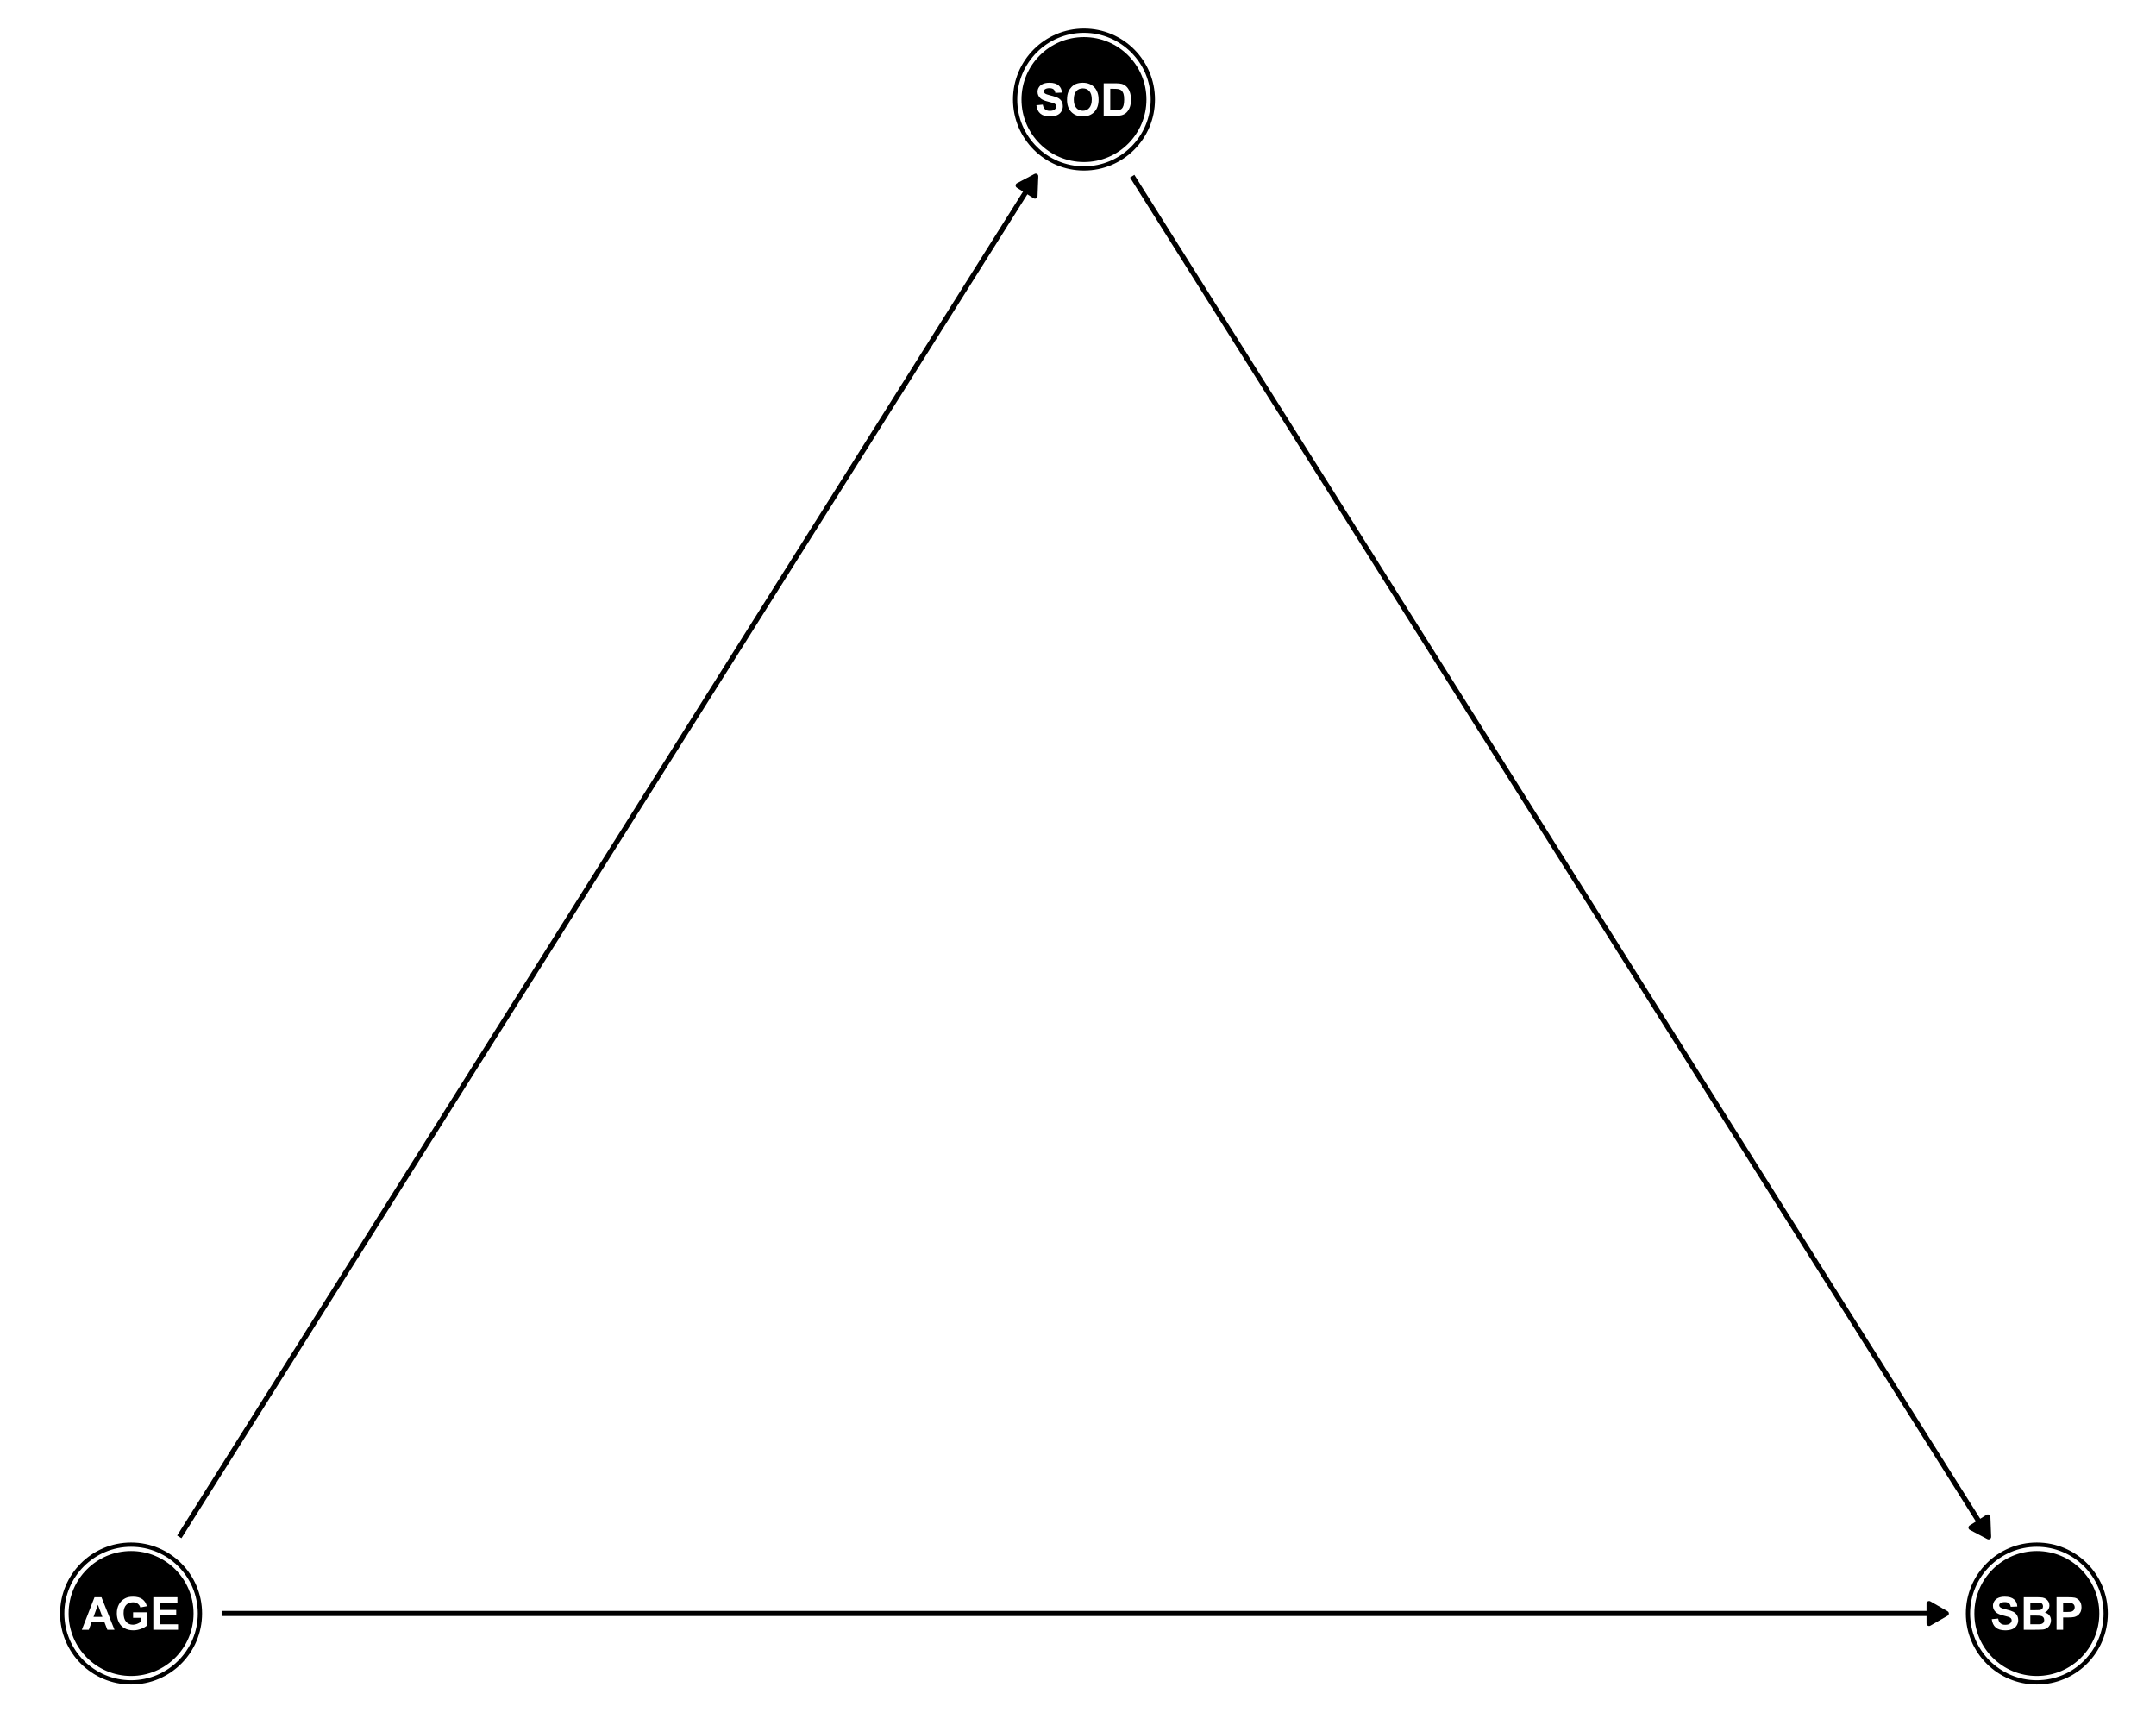
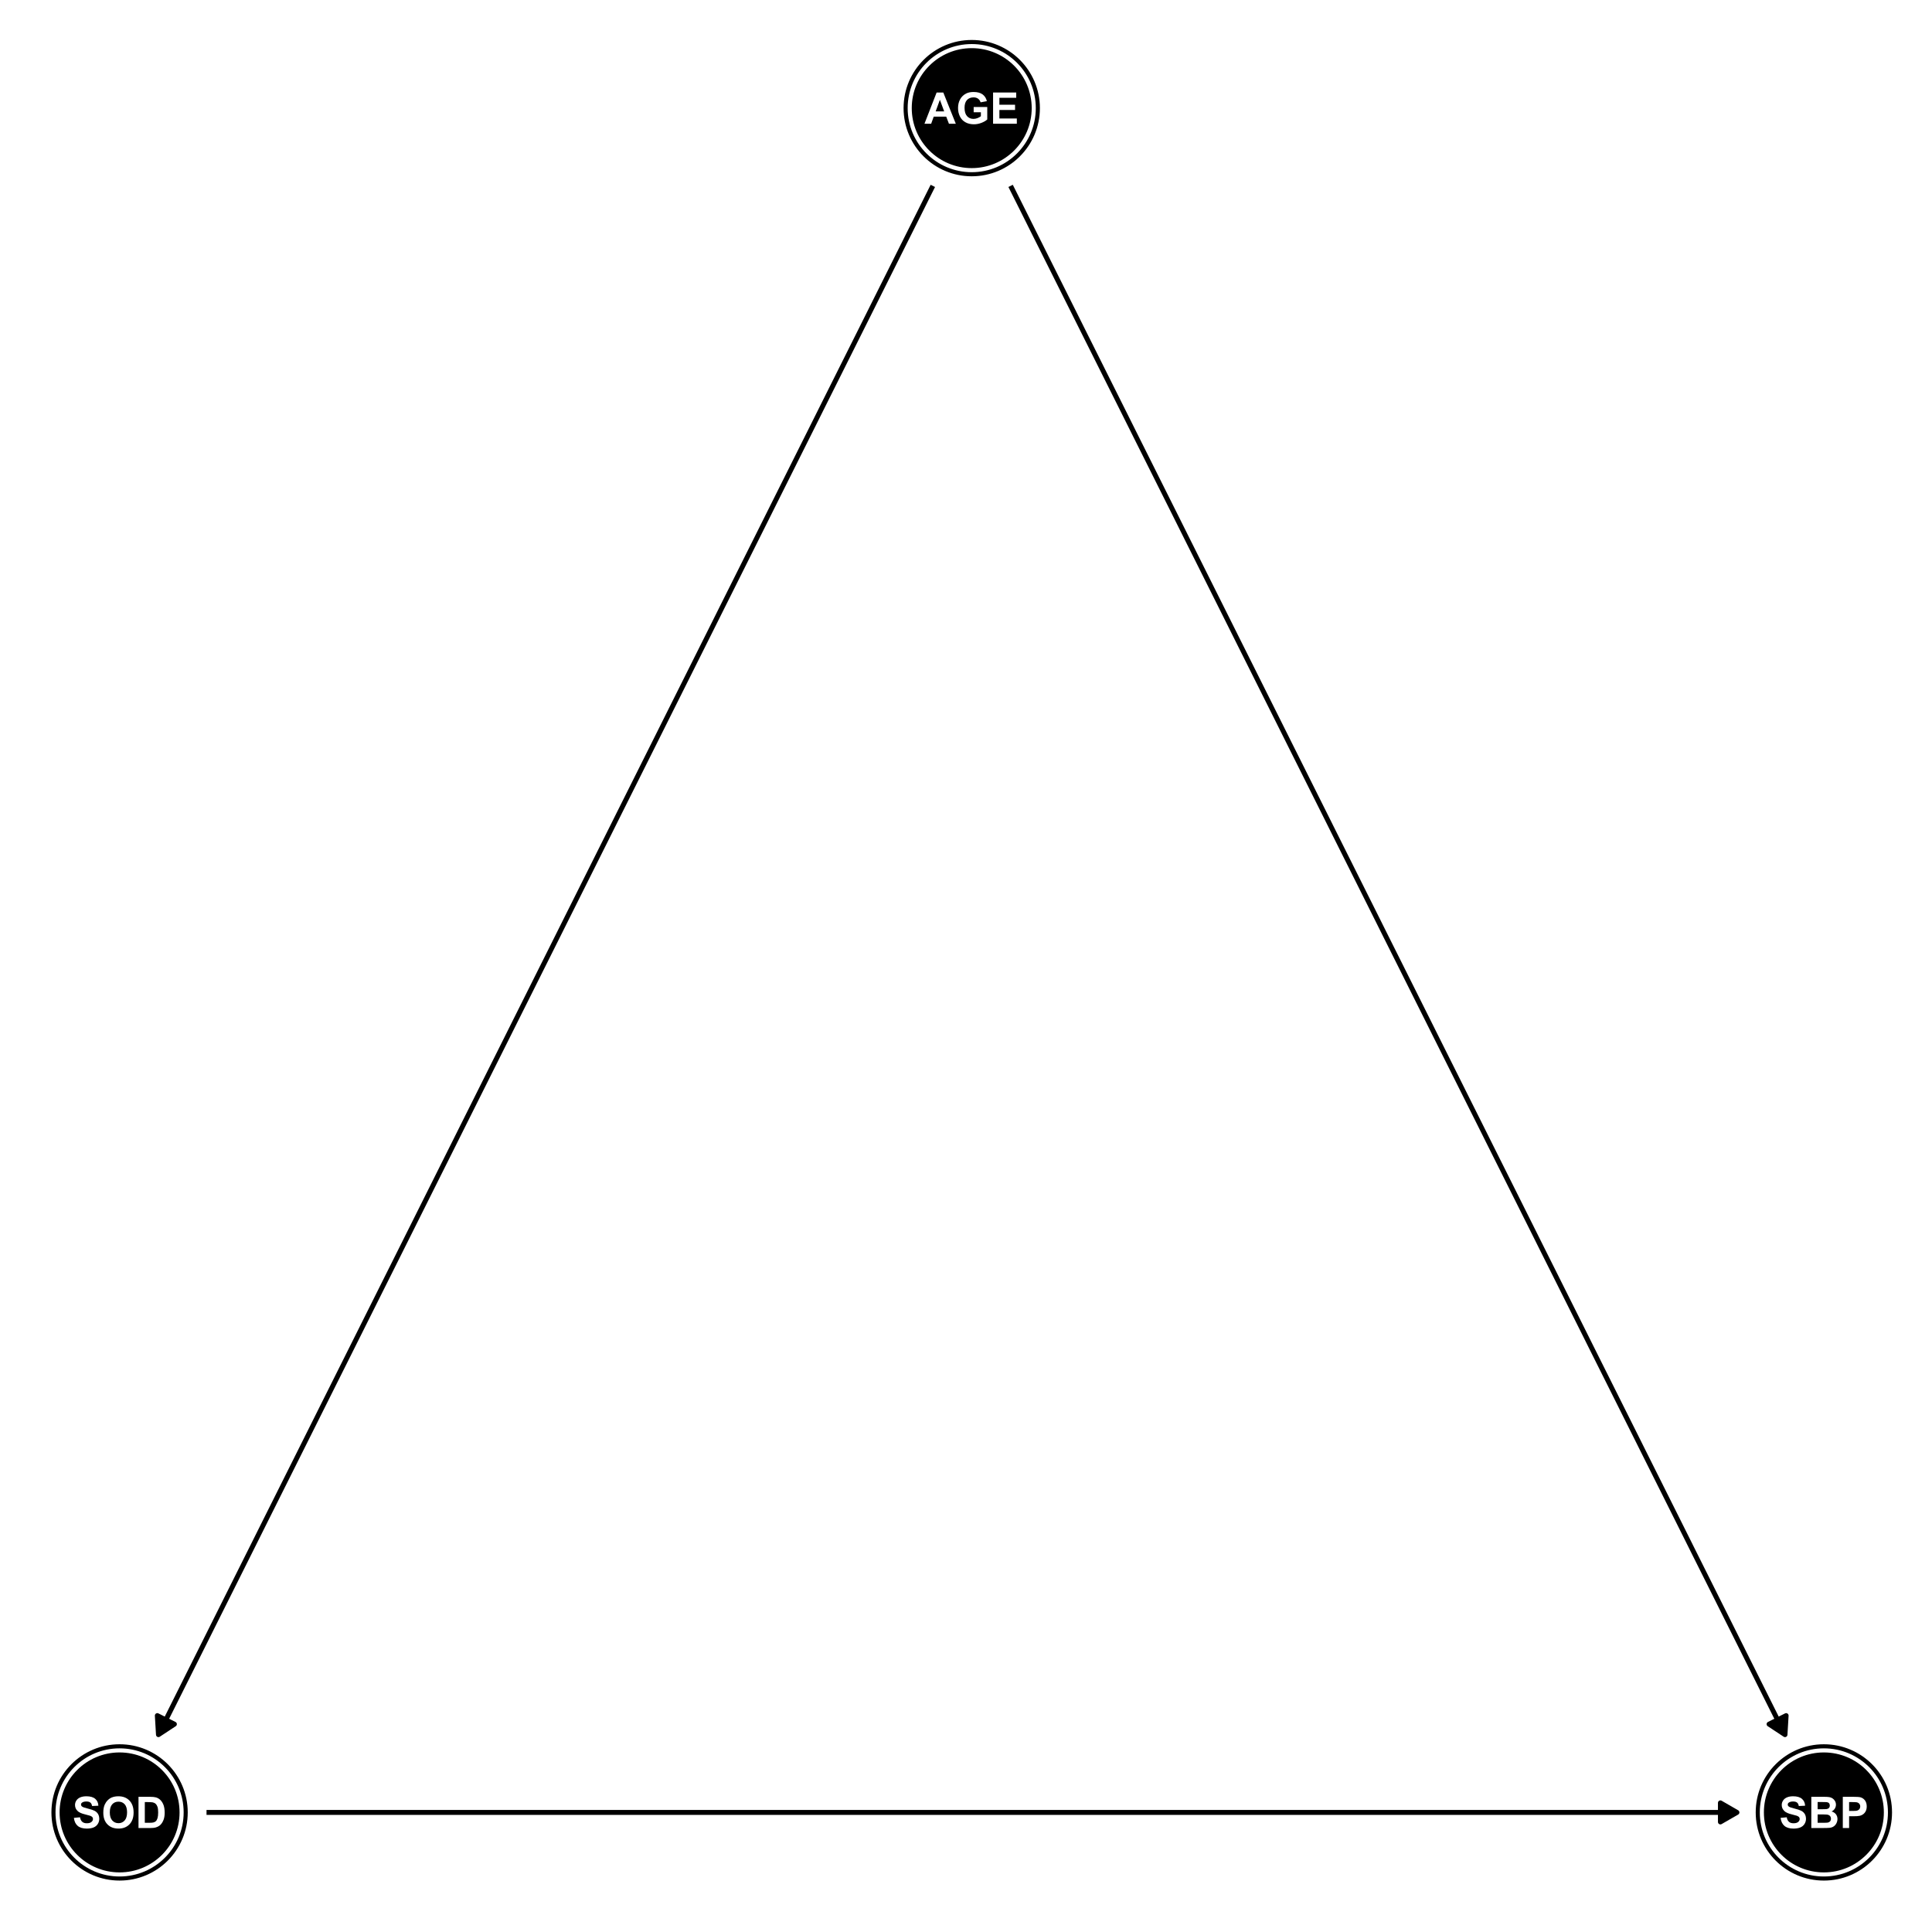
- <svg xmlns="http://www.w3.org/2000/svg" xmlns:xlink="http://www.w3.org/1999/xlink" width="540pt" height="432pt" viewBox="0 0 540 432" version="1.1">
+ <svg xmlns="http://www.w3.org/2000/svg" xmlns:xlink="http://www.w3.org/1999/xlink" width="504pt" height="504pt" viewBox="0 0 504 504" version="1.1">
  <defs>
    <g>
      <symbol overflow="visible" id="glyph0-0">
        <path style="stroke:none;" d="M 1.422 0 L 1.422 -7.113 L 7.113 -7.113 L 7.113 0 Z M 1.602 -0.18 L 6.934 -0.18 L 6.934 -6.934 L 1.602 -6.934 Z M 1.602 -0.18 " />
      </symbol>
      <symbol overflow="visible" id="glyph0-1">
        <path style="stroke:none;" d="M 8.176 0 L 6.387 0 L 5.676 -1.852 L 2.418 -1.852 L 1.746 0 L 0 0 L 3.172 -8.148 L 4.914 -8.148 Z M 5.145 -3.223 L 4.023 -6.246 L 2.922 -3.223 Z M 5.145 -3.223 " />
      </symbol>
      <symbol overflow="visible" id="glyph0-2">
        <path style="stroke:none;" d="M 4.617 -2.996 L 4.617 -4.367 L 8.164 -4.367 L 8.164 -1.121 C 7.816 -0.785 7.316 -0.492 6.664 -0.238 C 6.008 0.016 5.348 0.141 4.68 0.141 C 3.824 0.141 3.082 -0.035 2.449 -0.395 C 1.816 -0.75 1.34 -1.262 1.02 -1.93 C 0.699 -2.594 0.539 -3.32 0.543 -4.102 C 0.539 -4.949 0.719 -5.703 1.078 -6.363 C 1.434 -7.02 1.953 -7.523 2.641 -7.879 C 3.16 -8.148 3.809 -8.285 4.59 -8.285 C 5.598 -8.285 6.387 -8.07 6.957 -7.648 C 7.523 -7.219 7.891 -6.633 8.059 -5.891 L 6.426 -5.586 C 6.305 -5.98 6.086 -6.297 5.773 -6.531 C 5.453 -6.762 5.059 -6.879 4.59 -6.879 C 3.867 -6.879 3.297 -6.648 2.875 -6.195 C 2.449 -5.734 2.238 -5.059 2.238 -4.168 C 2.238 -3.199 2.453 -2.477 2.883 -1.992 C 3.312 -1.508 3.875 -1.266 4.574 -1.266 C 4.914 -1.266 5.258 -1.332 5.609 -1.469 C 5.953 -1.602 6.25 -1.766 6.5 -1.961 L 6.5 -2.996 Z M 4.617 -2.996 " />
      </symbol>
      <symbol overflow="visible" id="glyph0-3">
        <path style="stroke:none;" d="M 0.828 0 L 0.828 -8.148 L 6.867 -8.148 L 6.867 -6.77 L 2.473 -6.77 L 2.473 -4.961 L 6.562 -4.961 L 6.562 -3.59 L 2.473 -3.59 L 2.473 -1.371 L 7.023 -1.371 L 7.023 0 Z M 0.828 0 " />
      </symbol>
      <symbol overflow="visible" id="glyph0-4">
        <path style="stroke:none;" d="M 0.41 -2.652 L 2.012 -2.805 C 2.105 -2.266 2.301 -1.871 2.598 -1.621 C 2.887 -1.367 3.285 -1.242 3.789 -1.246 C 4.316 -1.242 4.715 -1.355 4.988 -1.582 C 5.254 -1.805 5.391 -2.066 5.391 -2.367 C 5.391 -2.559 5.332 -2.723 5.219 -2.859 C 5.105 -2.992 4.91 -3.109 4.629 -3.211 C 4.434 -3.277 3.992 -3.395 3.312 -3.566 C 2.426 -3.781 1.809 -4.051 1.457 -4.375 C 0.953 -4.82 0.703 -5.367 0.707 -6.012 C 0.703 -6.426 0.82 -6.812 1.059 -7.176 C 1.289 -7.535 1.629 -7.809 2.074 -8 C 2.516 -8.188 3.051 -8.285 3.68 -8.285 C 4.699 -8.285 5.465 -8.059 5.984 -7.613 C 6.5 -7.16 6.773 -6.562 6.801 -5.82 L 5.156 -5.746 C 5.086 -6.164 4.934 -6.465 4.703 -6.648 C 4.469 -6.832 4.121 -6.926 3.664 -6.926 C 3.18 -6.926 2.805 -6.824 2.539 -6.629 C 2.359 -6.5 2.273 -6.332 2.277 -6.125 C 2.273 -5.93 2.355 -5.766 2.523 -5.629 C 2.73 -5.453 3.234 -5.27 4.035 -5.082 C 4.832 -4.891 5.422 -4.695 5.809 -4.496 C 6.191 -4.293 6.492 -4.02 6.711 -3.668 C 6.922 -3.316 7.031 -2.883 7.035 -2.371 C 7.031 -1.902 6.902 -1.465 6.645 -1.059 C 6.387 -0.648 6.02 -0.348 5.547 -0.152 C 5.07 0.043 4.48 0.141 3.773 0.145 C 2.742 0.141 1.949 -0.094 1.398 -0.57 C 0.848 -1.043 0.52 -1.738 0.41 -2.652 Z M 0.41 -2.652 " />
      </symbol>
      <symbol overflow="visible" id="glyph0-5">
        <path style="stroke:none;" d="M 0.496 -4.023 C 0.492 -4.852 0.617 -5.547 0.867 -6.113 C 1.051 -6.523 1.301 -6.895 1.625 -7.227 C 1.941 -7.555 2.293 -7.801 2.68 -7.965 C 3.184 -8.176 3.77 -8.285 4.434 -8.285 C 5.633 -8.285 6.594 -7.91 7.316 -7.168 C 8.035 -6.418 8.395 -5.383 8.398 -4.062 C 8.395 -2.742 8.039 -1.715 7.324 -0.973 C 6.605 -0.23 5.648 0.141 4.457 0.141 C 3.242 0.141 2.277 -0.227 1.566 -0.969 C 0.848 -1.703 0.492 -2.723 0.496 -4.023 Z M 2.191 -4.078 C 2.191 -3.156 2.402 -2.457 2.828 -1.98 C 3.254 -1.504 3.797 -1.266 4.453 -1.266 C 5.105 -1.266 5.641 -1.5 6.062 -1.973 C 6.48 -2.445 6.691 -3.156 6.695 -4.102 C 6.691 -5.031 6.488 -5.727 6.082 -6.188 C 5.672 -6.648 5.129 -6.879 4.453 -6.879 C 3.773 -6.879 3.227 -6.645 2.812 -6.18 C 2.398 -5.715 2.191 -5.016 2.191 -4.078 Z M 2.191 -4.078 " />
      </symbol>
      <symbol overflow="visible" id="glyph0-6">
        <path style="stroke:none;" d="M 0.824 -8.148 L 3.828 -8.148 C 4.504 -8.145 5.023 -8.094 5.379 -7.992 C 5.855 -7.852 6.262 -7.602 6.605 -7.242 C 6.941 -6.883 7.203 -6.441 7.383 -5.922 C 7.562 -5.398 7.652 -4.758 7.652 -3.996 C 7.652 -3.324 7.566 -2.746 7.402 -2.262 C 7.195 -1.668 6.906 -1.188 6.531 -0.824 C 6.242 -0.543 5.855 -0.324 5.375 -0.172 C 5.008 -0.055 4.523 0 3.918 0 L 0.824 0 Z M 2.469 -6.77 L 2.469 -1.371 L 3.695 -1.371 C 4.152 -1.371 4.484 -1.395 4.691 -1.449 C 4.953 -1.512 5.172 -1.625 5.352 -1.789 C 5.523 -1.945 5.668 -2.207 5.785 -2.574 C 5.895 -2.938 5.953 -3.438 5.953 -4.066 C 5.953 -4.695 5.895 -5.176 5.785 -5.516 C 5.668 -5.852 5.512 -6.117 5.316 -6.305 C 5.113 -6.492 4.863 -6.621 4.559 -6.691 C 4.324 -6.742 3.871 -6.766 3.207 -6.77 Z M 2.469 -6.77 " />
      </symbol>
      <symbol overflow="visible" id="glyph0-7">
        <path style="stroke:none;" d="M 0.832 -8.148 L 4.09 -8.148 C 4.734 -8.145 5.215 -8.117 5.531 -8.066 C 5.848 -8.008 6.129 -7.895 6.383 -7.727 C 6.629 -7.555 6.84 -7.328 7.008 -7.047 C 7.172 -6.762 7.254 -6.445 7.258 -6.098 C 7.254 -5.711 7.152 -5.359 6.949 -5.043 C 6.742 -4.723 6.461 -4.484 6.113 -4.328 C 6.605 -4.184 6.988 -3.938 7.258 -3.59 C 7.52 -3.238 7.652 -2.828 7.656 -2.363 C 7.652 -1.988 7.566 -1.629 7.398 -1.277 C 7.223 -0.926 6.988 -0.645 6.691 -0.441 C 6.395 -0.23 6.027 -0.102 5.59 -0.055 C 5.316 -0.023 4.652 -0.008 3.605 0 L 0.832 0 Z M 2.477 -6.789 L 2.477 -4.906 L 3.555 -4.906 C 4.195 -4.902 4.594 -4.914 4.75 -4.934 C 5.027 -4.965 5.25 -5.062 5.414 -5.227 C 5.574 -5.387 5.652 -5.598 5.656 -5.863 C 5.652 -6.113 5.586 -6.316 5.449 -6.477 C 5.309 -6.633 5.102 -6.73 4.828 -6.762 C 4.664 -6.777 4.195 -6.785 3.422 -6.789 Z M 2.477 -3.551 L 2.477 -1.371 L 4 -1.371 C 4.59 -1.371 4.965 -1.387 5.129 -1.422 C 5.371 -1.465 5.57 -1.574 5.727 -1.746 C 5.875 -1.918 5.953 -2.148 5.957 -2.441 C 5.953 -2.68 5.895 -2.887 5.777 -3.059 C 5.66 -3.23 5.488 -3.355 5.266 -3.434 C 5.039 -3.512 4.555 -3.551 3.809 -3.551 Z M 2.477 -3.551 " />
      </symbol>
      <symbol overflow="visible" id="glyph0-8">
        <path style="stroke:none;" d="M 0.828 0 L 0.828 -8.148 L 3.469 -8.148 C 4.469 -8.145 5.117 -8.102 5.422 -8.023 C 5.887 -7.898 6.281 -7.633 6.598 -7.227 C 6.91 -6.812 7.066 -6.285 7.07 -5.641 C 7.066 -5.137 6.977 -4.715 6.797 -4.379 C 6.613 -4.035 6.379 -3.77 6.102 -3.574 C 5.82 -3.379 5.539 -3.25 5.25 -3.191 C 4.859 -3.109 4.289 -3.07 3.547 -3.074 L 2.473 -3.074 L 2.473 0 Z M 2.473 -6.77 L 2.473 -4.457 L 3.375 -4.457 C 4.023 -4.453 4.453 -4.496 4.672 -4.582 C 4.887 -4.668 5.059 -4.801 5.188 -4.984 C 5.309 -5.164 5.371 -5.375 5.375 -5.617 C 5.371 -5.91 5.285 -6.156 5.113 -6.352 C 4.938 -6.543 4.719 -6.664 4.453 -6.715 C 4.254 -6.75 3.859 -6.766 3.27 -6.77 Z M 2.473 -6.77 " />
      </symbol>
    </g>
  </defs>
-   <g id="surface1">
-     <rect x="0" y="0" width="540" height="432" style="fill:rgb(100%,100%,100%);fill-opacity:1;stroke:none;" />
-     <rect x="0" y="0" width="540" height="432" style="fill:rgb(100%,100%,100%);fill-opacity:1;stroke:none;" />
-     <path style="fill:none;stroke-width:1.067;stroke-linecap:round;stroke-linejoin:round;stroke:rgb(100%,100%,100%);stroke-opacity:1;stroke-miterlimit:10;" d="M 0 432 L 540 432 L 540 0 L 0 0 Z M 0 432 " />
-     <path style="fill:none;stroke-width:1.28;stroke-linecap:butt;stroke-linejoin:round;stroke:rgb(0%,0%,0%);stroke-opacity:1;stroke-miterlimit:1;" d="M 55.508 404.078 L 487.48 404.078 " />
-     <path style="fill-rule:nonzero;fill:rgb(0%,0%,0%);fill-opacity:1;stroke-width:1.28;stroke-linecap:butt;stroke-linejoin:round;stroke:rgb(0%,0%,0%);stroke-opacity:1;stroke-miterlimit:1;" d="M 483.164 406.566 L 487.48 404.078 L 483.164 401.586 Z M 483.164 406.566 " />
-     <path style="fill:none;stroke-width:1.28;stroke-linecap:butt;stroke-linejoin:round;stroke:rgb(0%,0%,0%);stroke-opacity:1;stroke-miterlimit:1;" d="M 44.914 384.887 L 47.297 381.098 L 49.707 377.27 L 52.117 373.438 L 54.527 369.609 L 56.941 365.781 L 59.352 361.949 L 61.762 358.121 L 64.172 354.289 L 66.582 350.461 L 68.992 346.629 L 71.402 342.801 L 73.816 338.973 L 76.227 335.141 L 78.637 331.312 L 81.047 327.48 L 85.867 319.824 L 88.277 315.992 L 90.691 312.164 L 93.102 308.332 L 97.922 300.676 L 100.332 296.844 L 102.742 293.016 L 105.156 289.184 L 109.977 281.527 L 112.387 277.695 L 114.797 273.867 L 117.207 270.035 L 119.617 266.207 L 122.031 262.379 L 124.441 258.547 L 126.852 254.719 L 129.262 250.887 L 131.672 247.059 L 134.082 243.227 L 136.492 239.398 L 138.906 235.57 L 141.316 231.738 L 143.727 227.91 L 146.137 224.078 L 150.957 216.422 L 153.367 212.59 L 155.781 208.762 L 158.191 204.93 L 163.012 197.273 L 165.422 193.441 L 167.832 189.613 L 170.242 185.781 L 172.656 181.953 L 175.066 178.125 L 177.477 174.293 L 179.887 170.465 L 182.297 166.633 L 187.117 158.977 L 189.531 155.145 L 191.941 151.316 L 194.352 147.484 L 196.762 143.656 L 199.172 139.824 L 203.992 132.168 L 206.406 128.336 L 208.816 124.508 L 211.227 120.676 L 216.047 113.02 L 218.457 109.188 L 220.871 105.359 L 223.281 101.527 L 228.102 93.871 L 230.512 90.039 L 232.922 86.211 L 235.332 82.379 L 237.746 78.551 L 240.156 74.723 L 242.566 70.891 L 244.977 67.062 L 247.387 63.23 L 252.207 55.574 L 254.621 51.742 L 257.031 47.914 L 259.414 44.125 " />
-     <path style="fill-rule:nonzero;fill:rgb(0%,0%,0%);fill-opacity:1;stroke-width:1.28;stroke-linecap:butt;stroke-linejoin:round;stroke:rgb(0%,0%,0%);stroke-opacity:1;stroke-miterlimit:1;" d="M 259.223 49.105 L 259.414 44.125 L 255.008 46.449 Z M 259.223 49.105 " />
-     <path style="fill:none;stroke-width:1.28;stroke-linecap:butt;stroke-linejoin:round;stroke:rgb(0%,0%,0%);stroke-opacity:1;stroke-miterlimit:1;" d="M 283.574 44.125 L 285.957 47.914 L 288.371 51.742 L 290.781 55.574 L 295.602 63.23 L 298.012 67.062 L 300.422 70.891 L 302.832 74.723 L 305.246 78.551 L 307.656 82.379 L 310.066 86.211 L 312.477 90.039 L 314.887 93.871 L 319.707 101.527 L 322.121 105.359 L 324.531 109.188 L 326.941 113.02 L 331.762 120.676 L 334.172 124.508 L 336.586 128.336 L 338.996 132.168 L 343.816 139.824 L 346.227 143.656 L 348.637 147.484 L 351.047 151.316 L 353.461 155.145 L 355.871 158.977 L 360.691 166.633 L 363.102 170.465 L 365.512 174.293 L 367.922 178.125 L 370.336 181.953 L 372.746 185.781 L 375.156 189.613 L 377.566 193.441 L 379.977 197.273 L 384.797 204.93 L 387.211 208.762 L 389.621 212.59 L 392.031 216.422 L 396.852 224.078 L 399.262 227.91 L 401.672 231.738 L 404.086 235.57 L 408.906 243.227 L 411.316 247.059 L 413.727 250.887 L 416.137 254.719 L 418.547 258.547 L 420.961 262.379 L 425.781 270.035 L 428.191 273.867 L 430.602 277.695 L 433.012 281.527 L 435.422 285.355 L 437.836 289.184 L 440.246 293.016 L 442.656 296.844 L 445.066 300.676 L 449.887 308.332 L 452.297 312.164 L 454.711 315.992 L 457.121 319.824 L 461.941 327.48 L 464.352 331.312 L 466.762 335.141 L 469.176 338.973 L 473.996 346.629 L 476.406 350.461 L 478.816 354.289 L 481.227 358.121 L 483.637 361.949 L 486.051 365.781 L 490.871 373.438 L 493.281 377.27 L 495.691 381.098 L 498.074 384.887 " />
-     <path style="fill-rule:nonzero;fill:rgb(0%,0%,0%);fill-opacity:1;stroke-width:1.28;stroke-linecap:butt;stroke-linejoin:round;stroke:rgb(0%,0%,0%);stroke-opacity:1;stroke-miterlimit:1;" d="M 493.668 382.562 L 498.074 384.887 L 497.887 379.906 Z M 493.668 382.562 " />
-     <path style="fill-rule:nonzero;fill:rgb(0%,0%,0%);fill-opacity:1;stroke-width:0.709;stroke-linecap:round;stroke-linejoin:round;stroke:rgb(0%,0%,0%);stroke-opacity:1;stroke-miterlimit:10;" d="M 50.258 404.078 C 50.258 413.699 42.457 421.504 32.832 421.504 C 23.207 421.504 15.406 413.699 15.406 404.078 C 15.406 394.453 23.207 386.652 32.832 386.652 C 42.457 386.652 50.258 394.453 50.258 404.078 " />
-     <path style="fill-rule:nonzero;fill:rgb(0%,0%,0%);fill-opacity:1;stroke-width:0.709;stroke-linecap:round;stroke-linejoin:round;stroke:rgb(0%,0%,0%);stroke-opacity:1;stroke-miterlimit:10;" d="M 288.922 24.934 C 288.922 34.559 281.117 42.359 271.496 42.359 C 261.871 42.359 254.07 34.559 254.07 24.934 C 254.07 15.312 261.871 7.508 271.496 7.508 C 281.117 7.508 288.922 15.312 288.922 24.934 " />
-     <path style="fill-rule:nonzero;fill:rgb(0%,0%,0%);fill-opacity:1;stroke-width:0.709;stroke-linecap:round;stroke-linejoin:round;stroke:rgb(0%,0%,0%);stroke-opacity:1;stroke-miterlimit:10;" d="M 527.582 404.078 C 527.582 413.699 519.781 421.504 510.156 421.504 C 500.531 421.504 492.73 413.699 492.73 404.078 C 492.73 394.453 500.531 386.652 510.156 386.652 C 519.781 386.652 527.582 394.453 527.582 404.078 " />
-     <path style="fill-rule:nonzero;fill:rgb(100%,100%,100%);fill-opacity:1;stroke-width:0.709;stroke-linecap:round;stroke-linejoin:round;stroke:rgb(100%,100%,100%);stroke-opacity:1;stroke-miterlimit:10;" d="M 49.191 404.078 C 49.191 413.113 41.867 420.434 32.832 420.434 C 23.797 420.434 16.473 413.113 16.473 404.078 C 16.473 395.043 23.797 387.719 32.832 387.719 C 41.867 387.719 49.191 395.043 49.191 404.078 " />
-     <path style="fill-rule:nonzero;fill:rgb(100%,100%,100%);fill-opacity:1;stroke-width:0.709;stroke-linecap:round;stroke-linejoin:round;stroke:rgb(100%,100%,100%);stroke-opacity:1;stroke-miterlimit:10;" d="M 287.852 24.934 C 287.852 33.969 280.527 41.293 271.496 41.293 C 262.461 41.293 255.137 33.969 255.137 24.934 C 255.137 15.898 262.461 8.574 271.496 8.574 C 280.527 8.574 287.852 15.898 287.852 24.934 " />
-     <path style="fill-rule:nonzero;fill:rgb(100%,100%,100%);fill-opacity:1;stroke-width:0.709;stroke-linecap:round;stroke-linejoin:round;stroke:rgb(100%,100%,100%);stroke-opacity:1;stroke-miterlimit:10;" d="M 526.516 404.078 C 526.516 413.113 519.191 420.434 510.156 420.434 C 501.121 420.434 493.797 413.113 493.797 404.078 C 493.797 395.043 501.121 387.719 510.156 387.719 C 519.191 387.719 526.516 395.043 526.516 404.078 " />
-     <path style="fill-rule:nonzero;fill:rgb(0%,0%,0%);fill-opacity:1;stroke-width:0.709;stroke-linecap:round;stroke-linejoin:round;stroke:rgb(0%,0%,0%);stroke-opacity:1;stroke-miterlimit:10;" d="M 48.125 404.078 C 48.125 412.523 41.277 419.367 32.832 419.367 C 24.387 419.367 17.539 412.523 17.539 404.078 C 17.539 395.633 24.387 388.785 32.832 388.785 C 41.277 388.785 48.125 395.633 48.125 404.078 " />
-     <path style="fill-rule:nonzero;fill:rgb(0%,0%,0%);fill-opacity:1;stroke-width:0.709;stroke-linecap:round;stroke-linejoin:round;stroke:rgb(0%,0%,0%);stroke-opacity:1;stroke-miterlimit:10;" d="M 286.785 24.934 C 286.785 33.379 279.941 40.227 271.496 40.227 C 263.051 40.227 256.203 33.379 256.203 24.934 C 256.203 16.488 263.051 9.645 271.496 9.645 C 279.941 9.645 286.785 16.488 286.785 24.934 " />
-     <path style="fill-rule:nonzero;fill:rgb(0%,0%,0%);fill-opacity:1;stroke-width:0.709;stroke-linecap:round;stroke-linejoin:round;stroke:rgb(0%,0%,0%);stroke-opacity:1;stroke-miterlimit:10;" d="M 525.449 404.078 C 525.449 412.523 518.602 419.367 510.156 419.367 C 501.711 419.367 494.863 412.523 494.863 404.078 C 494.863 395.633 501.711 388.785 510.156 388.785 C 518.602 388.785 525.449 395.633 525.449 404.078 " />
+   <g id="surface31">
+     <rect x="0" y="0" width="504" height="504" style="fill:rgb(100%,100%,100%);fill-opacity:1;stroke:none;" />
+     <rect x="0" y="0" width="504" height="504" style="fill:rgb(100%,100%,100%);fill-opacity:1;stroke:none;" />
+     <path style="fill:none;stroke-width:1.067;stroke-linecap:round;stroke-linejoin:round;stroke:rgb(100%,100%,100%);stroke-opacity:1;stroke-miterlimit:10;" d="M 0 504 L 504 504 L 504 0 L 0 0 Z M 0 504 " />
+     <path style="fill:none;stroke-width:1.28;stroke-linecap:butt;stroke-linejoin:round;stroke:rgb(0%,0%,0%);stroke-opacity:1;stroke-miterlimit:1;" d="M 263.637 48.492 L 264.723 50.66 L 266.969 55.152 L 269.211 59.645 L 271.457 64.133 L 275.949 73.117 L 278.195 77.605 L 280.441 82.098 L 282.684 86.59 L 284.93 91.078 L 289.422 100.062 L 291.668 104.551 L 293.914 109.043 L 296.156 113.535 L 298.402 118.023 L 302.895 127.008 L 305.141 131.496 L 307.387 135.988 L 309.629 140.48 L 311.875 144.969 L 316.367 153.953 L 318.613 158.441 L 320.859 162.934 L 323.102 167.426 L 325.348 171.914 L 329.84 180.898 L 332.086 185.387 L 334.332 189.879 L 336.574 194.371 L 338.82 198.859 L 343.312 207.844 L 345.559 212.332 L 347.801 216.824 L 350.047 221.316 L 352.293 225.805 L 356.785 234.789 L 359.031 239.277 L 361.273 243.77 L 363.52 248.262 L 365.766 252.75 L 370.258 261.734 L 372.504 266.223 L 374.746 270.715 L 376.992 275.207 L 379.238 279.695 L 383.73 288.68 L 385.977 293.168 L 388.219 297.66 L 390.465 302.152 L 392.711 306.641 L 397.203 315.625 L 399.449 320.113 L 401.691 324.605 L 403.938 329.098 L 406.184 333.586 L 410.676 342.57 L 412.922 347.059 L 415.164 351.551 L 417.41 356.043 L 419.656 360.531 L 424.148 369.516 L 426.395 374.004 L 428.637 378.496 L 430.883 382.988 L 433.129 387.477 L 435.375 391.969 L 437.621 396.457 L 439.867 400.949 L 442.109 405.441 L 444.355 409.93 L 448.848 418.914 L 451.094 423.402 L 453.34 427.895 L 455.582 432.387 L 457.828 436.875 L 462.32 445.859 L 464.566 450.348 L 465.652 452.52 " />
+     <path style="fill-rule:nonzero;fill:rgb(0%,0%,0%);fill-opacity:1;stroke-width:1.28;stroke-linecap:butt;stroke-linejoin:round;stroke:rgb(0%,0%,0%);stroke-opacity:1;stroke-miterlimit:1;" d="M 461.492 449.777 L 465.652 452.52 L 465.949 447.547 Z M 461.492 449.777 " />
+     <path style="fill:none;stroke-width:1.28;stroke-linecap:butt;stroke-linejoin:round;stroke:rgb(0%,0%,0%);stroke-opacity:1;stroke-miterlimit:1;" d="M 243.352 48.492 L 242.266 50.66 L 240.023 55.152 L 237.777 59.645 L 235.531 64.133 L 231.039 73.117 L 228.793 77.605 L 226.551 82.098 L 224.305 86.59 L 222.059 91.078 L 217.566 100.062 L 215.32 104.551 L 213.078 109.043 L 210.832 113.535 L 208.586 118.023 L 204.094 127.008 L 201.848 131.496 L 199.605 135.988 L 197.359 140.48 L 195.113 144.969 L 190.621 153.953 L 188.375 158.441 L 186.133 162.934 L 183.887 167.426 L 181.641 171.914 L 177.148 180.898 L 174.902 185.387 L 172.66 189.879 L 170.414 194.371 L 168.168 198.859 L 163.676 207.844 L 161.43 212.332 L 159.188 216.824 L 156.941 221.316 L 154.695 225.805 L 150.203 234.789 L 147.957 239.277 L 145.715 243.77 L 143.469 248.262 L 141.223 252.75 L 136.73 261.734 L 134.484 266.223 L 132.242 270.715 L 129.996 275.207 L 127.75 279.695 L 123.258 288.68 L 121.012 293.168 L 118.77 297.66 L 116.523 302.152 L 114.277 306.641 L 109.785 315.625 L 107.543 320.113 L 103.051 329.098 L 100.805 333.586 L 96.312 342.57 L 94.07 347.059 L 89.578 356.043 L 87.332 360.531 L 82.84 369.516 L 80.598 374.004 L 76.105 382.988 L 73.859 387.477 L 71.613 391.969 L 69.367 396.457 L 67.125 400.949 L 64.879 405.441 L 62.633 409.93 L 58.141 418.914 L 55.895 423.402 L 53.652 427.895 L 51.406 432.387 L 49.16 436.875 L 44.668 445.859 L 42.422 450.348 L 41.336 452.52 " />
+     <path style="fill-rule:nonzero;fill:rgb(0%,0%,0%);fill-opacity:1;stroke-width:1.28;stroke-linecap:butt;stroke-linejoin:round;stroke:rgb(0%,0%,0%);stroke-opacity:1;stroke-miterlimit:1;" d="M 41.039 447.547 L 41.336 452.52 L 45.496 449.777 Z M 41.039 447.547 " />
+     <path style="fill:none;stroke-width:1.28;stroke-linecap:butt;stroke-linejoin:round;stroke:rgb(0%,0%,0%);stroke-opacity:1;stroke-miterlimit:1;" d="M 53.875 472.805 L 453.117 472.805 " />
+     <path style="fill-rule:nonzero;fill:rgb(0%,0%,0%);fill-opacity:1;stroke-width:1.28;stroke-linecap:butt;stroke-linejoin:round;stroke:rgb(0%,0%,0%);stroke-opacity:1;stroke-miterlimit:1;" d="M 448.801 475.293 L 453.117 472.805 L 448.801 470.312 Z M 448.801 475.293 " />
+     <path style="fill-rule:nonzero;fill:rgb(0%,0%,0%);fill-opacity:1;stroke-width:0.709;stroke-linecap:round;stroke-linejoin:round;stroke:rgb(0%,0%,0%);stroke-opacity:1;stroke-miterlimit:10;" d="M 270.922 28.207 C 270.922 37.832 263.117 45.633 253.496 45.633 C 243.871 45.633 236.07 37.832 236.07 28.207 C 236.07 18.582 243.871 10.781 253.496 10.781 C 263.117 10.781 270.922 18.582 270.922 28.207 " />
+     <path style="fill-rule:nonzero;fill:rgb(0%,0%,0%);fill-opacity:1;stroke-width:0.709;stroke-linecap:round;stroke-linejoin:round;stroke:rgb(0%,0%,0%);stroke-opacity:1;stroke-miterlimit:10;" d="M 48.621 472.805 C 48.621 482.43 40.82 490.23 31.195 490.23 C 21.57 490.23 13.77 482.43 13.77 472.805 C 13.77 463.18 21.57 455.379 31.195 455.379 C 40.82 455.379 48.621 463.18 48.621 472.805 " />
+     <path style="fill-rule:nonzero;fill:rgb(0%,0%,0%);fill-opacity:1;stroke-width:0.709;stroke-linecap:round;stroke-linejoin:round;stroke:rgb(0%,0%,0%);stroke-opacity:1;stroke-miterlimit:10;" d="M 493.219 472.805 C 493.219 482.43 485.418 490.23 475.793 490.23 C 466.168 490.23 458.367 482.43 458.367 472.805 C 458.367 463.18 466.168 455.379 475.793 455.379 C 485.418 455.379 493.219 463.18 493.219 472.805 " />
+     <path style="fill-rule:nonzero;fill:rgb(100%,100%,100%);fill-opacity:1;stroke-width:0.709;stroke-linecap:round;stroke-linejoin:round;stroke:rgb(100%,100%,100%);stroke-opacity:1;stroke-miterlimit:10;" d="M 269.852 28.207 C 269.852 37.242 262.527 44.566 253.496 44.566 C 244.461 44.566 237.137 37.242 237.137 28.207 C 237.137 19.172 244.461 11.848 253.496 11.848 C 262.527 11.848 269.852 19.172 269.852 28.207 " />
+     <path style="fill-rule:nonzero;fill:rgb(100%,100%,100%);fill-opacity:1;stroke-width:0.709;stroke-linecap:round;stroke-linejoin:round;stroke:rgb(100%,100%,100%);stroke-opacity:1;stroke-miterlimit:10;" d="M 47.555 472.805 C 47.555 481.84 40.23 489.164 31.195 489.164 C 22.16 489.164 14.836 481.84 14.836 472.805 C 14.836 463.77 22.16 456.445 31.195 456.445 C 40.23 456.445 47.555 463.77 47.555 472.805 " />
+     <path style="fill-rule:nonzero;fill:rgb(100%,100%,100%);fill-opacity:1;stroke-width:0.709;stroke-linecap:round;stroke-linejoin:round;stroke:rgb(100%,100%,100%);stroke-opacity:1;stroke-miterlimit:10;" d="M 492.152 472.805 C 492.152 481.84 484.828 489.164 475.793 489.164 C 466.758 489.164 459.434 481.84 459.434 472.805 C 459.434 463.77 466.758 456.445 475.793 456.445 C 484.828 456.445 492.152 463.77 492.152 472.805 " />
+     <path style="fill-rule:nonzero;fill:rgb(0%,0%,0%);fill-opacity:1;stroke-width:0.709;stroke-linecap:round;stroke-linejoin:round;stroke:rgb(0%,0%,0%);stroke-opacity:1;stroke-miterlimit:10;" d="M 268.785 28.207 C 268.785 36.652 261.941 43.5 253.496 43.5 C 245.051 43.5 238.203 36.652 238.203 28.207 C 238.203 19.762 245.051 12.914 253.496 12.914 C 261.941 12.914 268.785 19.762 268.785 28.207 " />
+     <path style="fill-rule:nonzero;fill:rgb(0%,0%,0%);fill-opacity:1;stroke-width:0.709;stroke-linecap:round;stroke-linejoin:round;stroke:rgb(0%,0%,0%);stroke-opacity:1;stroke-miterlimit:10;" d="M 46.488 472.805 C 46.488 481.25 39.641 488.098 31.195 488.098 C 22.75 488.098 15.902 481.25 15.902 472.805 C 15.902 464.359 22.75 457.512 31.195 457.512 C 39.641 457.512 46.488 464.359 46.488 472.805 " />
+     <path style="fill-rule:nonzero;fill:rgb(0%,0%,0%);fill-opacity:1;stroke-width:0.709;stroke-linecap:round;stroke-linejoin:round;stroke:rgb(0%,0%,0%);stroke-opacity:1;stroke-miterlimit:10;" d="M 491.086 472.805 C 491.086 481.25 484.238 488.098 475.793 488.098 C 467.348 488.098 460.5 481.25 460.5 472.805 C 460.5 464.359 467.348 457.512 475.793 457.512 C 484.238 457.512 491.086 464.359 491.086 472.805 " />
    <g style="fill:rgb(100%,100%,100%);fill-opacity:1;">
-       <use xlink:href="#glyph0-1" x="20.5" y="408.148" />
-       <use xlink:href="#glyph0-2" x="28.719" y="408.148" />
-       <use xlink:href="#glyph0-3" x="37.572" y="408.148" />
+       <use xlink:href="#glyph0-1" x="241.164" y="32.281" />
+       <use xlink:href="#glyph0-2" x="249.383" y="32.281" />
+       <use xlink:href="#glyph0-3" x="258.236" y="32.281" />
    </g>
    <g style="fill:rgb(100%,100%,100%);fill-opacity:1;">
-       <use xlink:href="#glyph0-4" x="259.164" y="29.008" />
-       <use xlink:href="#glyph0-5" x="266.755" y="29.008" />
-       <use xlink:href="#glyph0-6" x="275.608" y="29.008" />
+       <use xlink:href="#glyph0-4" x="18.863" y="476.879" />
+       <use xlink:href="#glyph0-5" x="26.454" y="476.879" />
+       <use xlink:href="#glyph0-6" x="35.307" y="476.879" />
    </g>
    <g style="fill:rgb(100%,100%,100%);fill-opacity:1;">
-       <use xlink:href="#glyph0-4" x="498.457" y="408.148" />
-       <use xlink:href="#glyph0-7" x="506.048" y="408.148" />
-       <use xlink:href="#glyph0-8" x="514.267" y="408.148" />
+       <use xlink:href="#glyph0-4" x="464.094" y="476.879" />
+       <use xlink:href="#glyph0-7" x="471.685" y="476.879" />
+       <use xlink:href="#glyph0-8" x="479.904" y="476.879" />
    </g>
  </g>
</svg>
